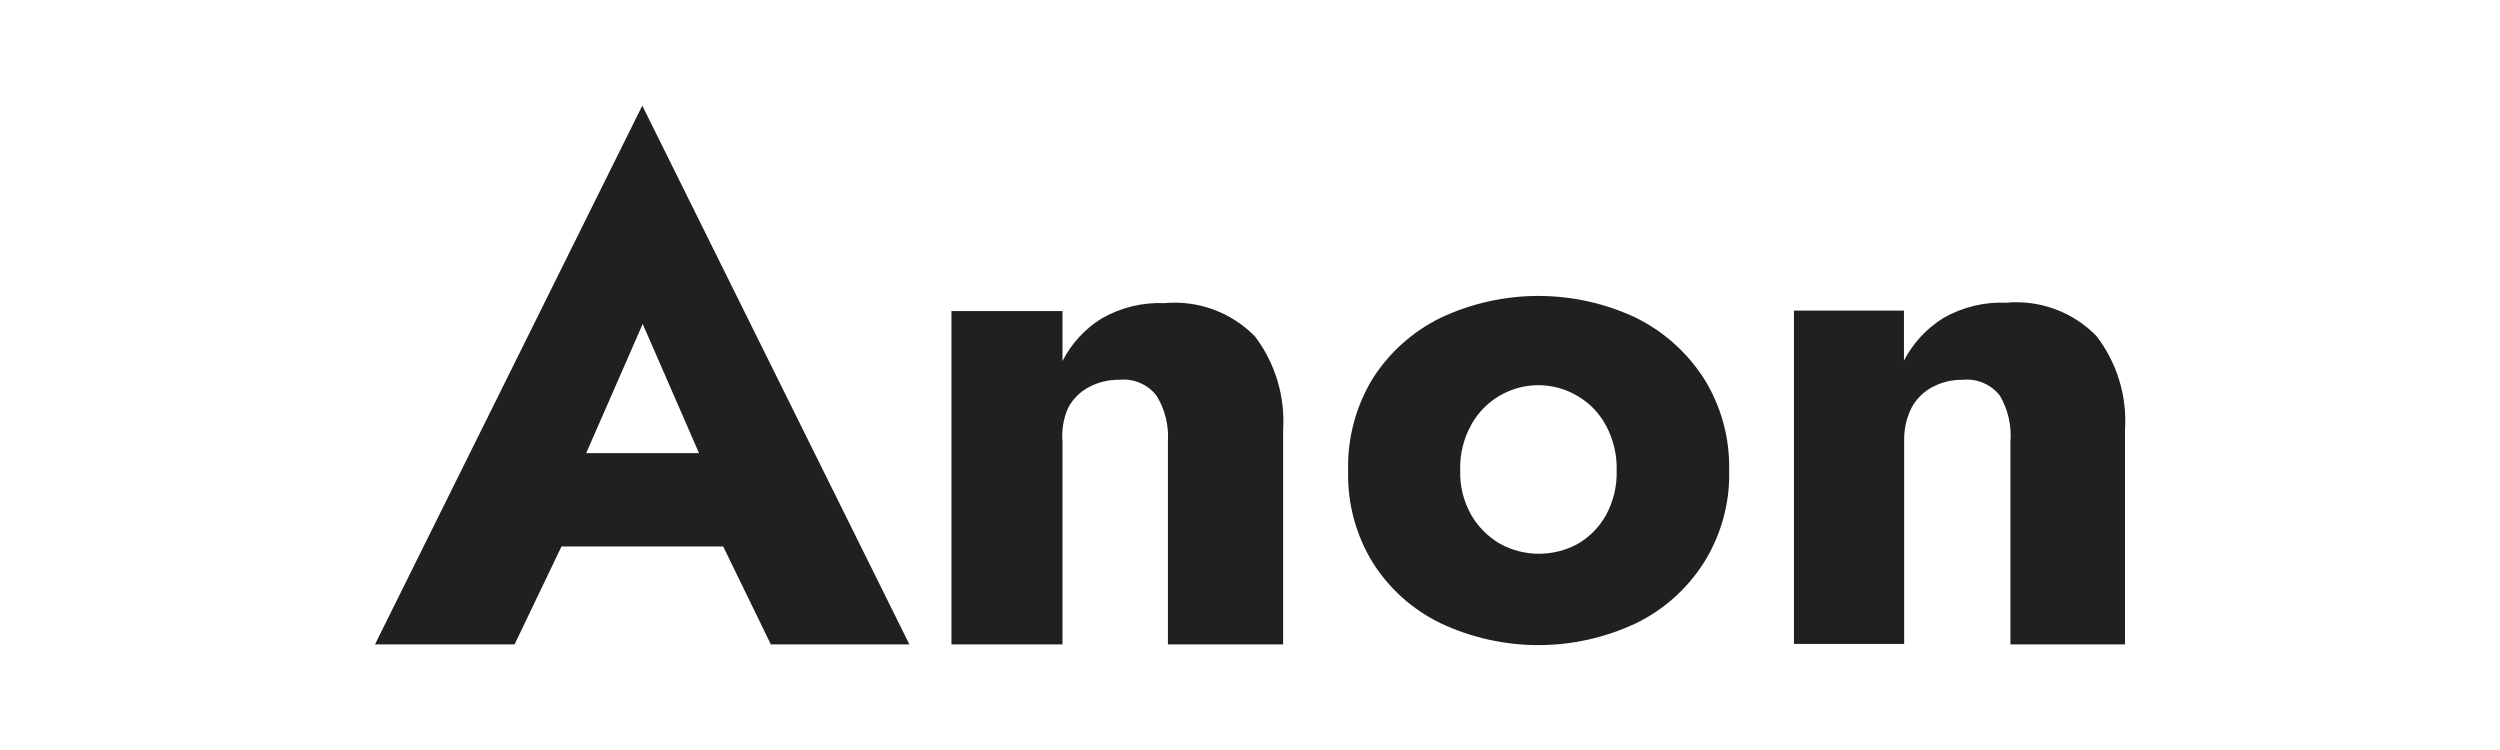
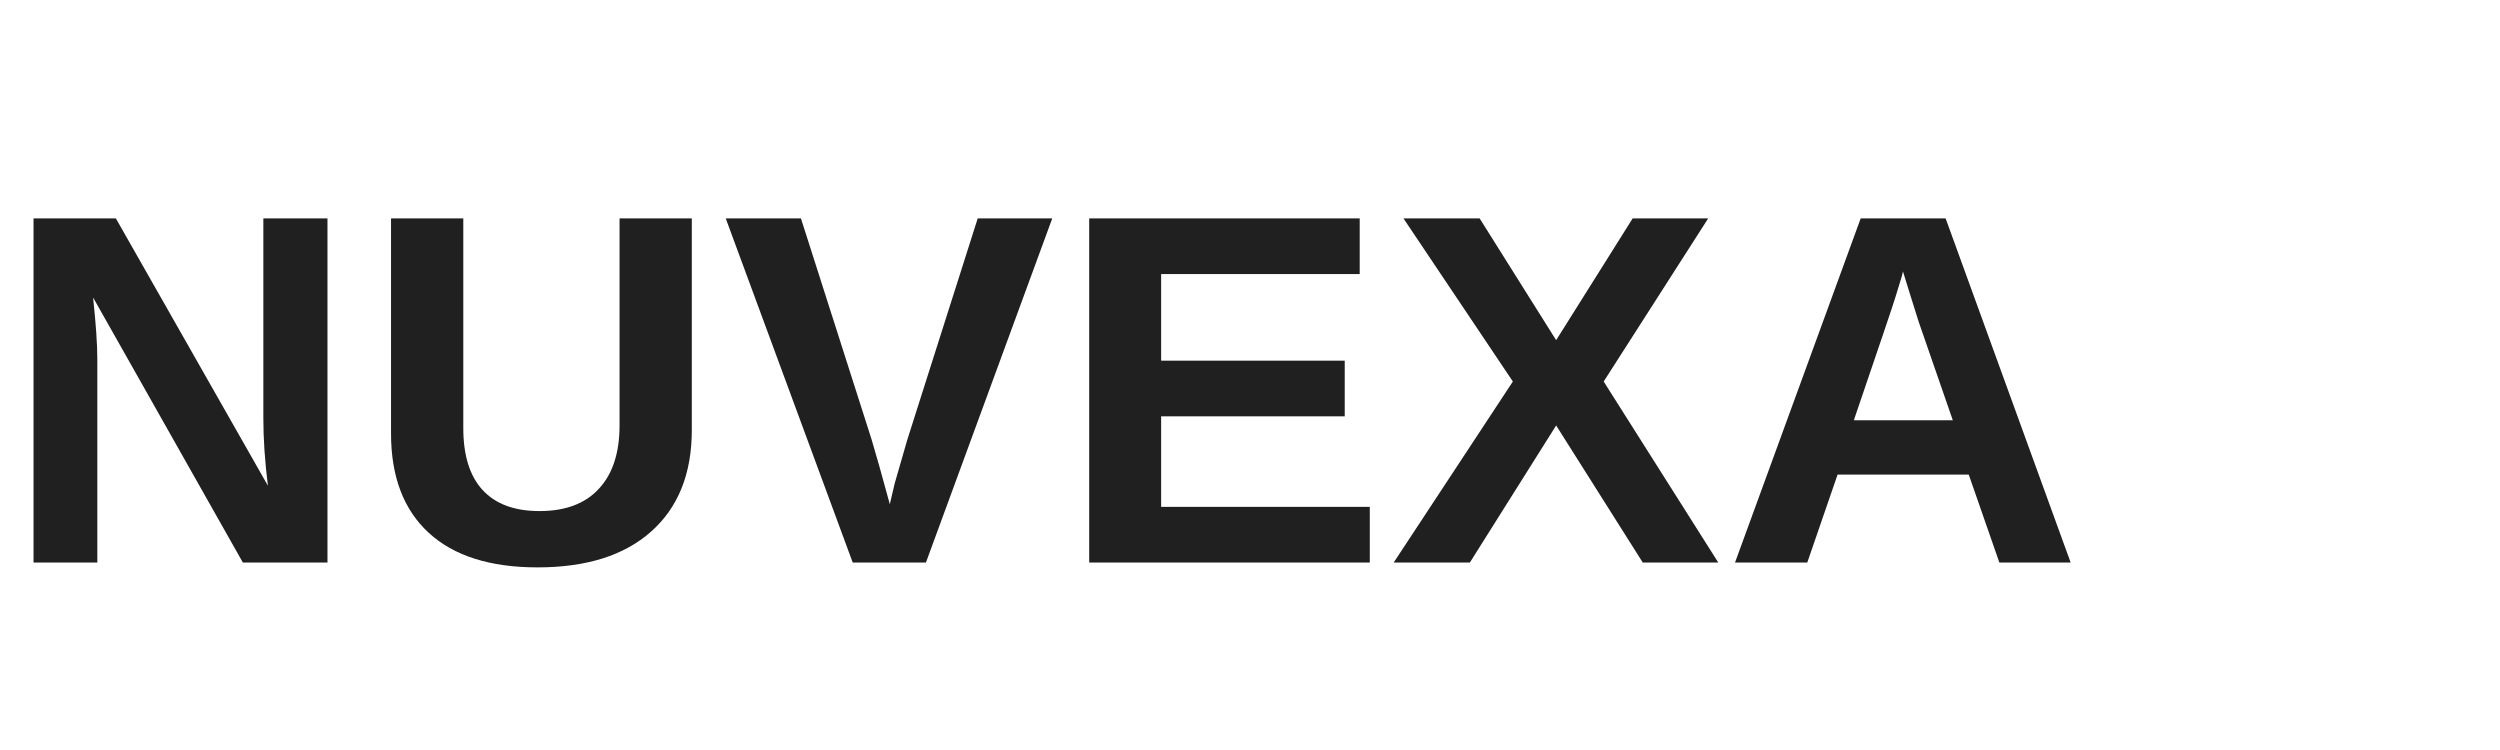
<svg xmlns="http://www.w3.org/2000/svg" id="Layer_1" data-name="Layer 1" viewBox="0 0 120 36">
  <defs>
    <style>.cls-1{fill:#202020;}</style>
  </defs>
-   <path class="cls-1" d="M27.42,23.39l.28,1.28-3,6.26H18L30.83,5.07,43.65,30.93H37l-2.92-6,.21-1.49-3.44-7.89Zm-2.53-1.64h12l.39,4.48H24.47Z" />
-   <path class="cls-1" d="M55.52,19a2,2,0,0,0-1.79-.77,3,3,0,0,0-1.46.35,2.37,2.37,0,0,0-1,1A3.29,3.29,0,0,0,51,21.2v9.73H45.67v-16H51v2.4a5.13,5.13,0,0,1,1.89-2.05,5.59,5.59,0,0,1,3-.73,5.39,5.39,0,0,1,4.35,1.6,6.73,6.73,0,0,1,1.35,4.48V30.93H56.06V21.2A3.77,3.77,0,0,0,55.52,19Z" />
-   <path class="cls-1" d="M65.89,18.17a8.06,8.06,0,0,1,3.27-2.92,11,11,0,0,1,9.36,0,8.19,8.19,0,0,1,3.27,2.92A8,8,0,0,1,83,22.59,7.94,7.94,0,0,1,81.79,27a8,8,0,0,1-3.27,2.92,11,11,0,0,1-9.36,0A7.92,7.92,0,0,1,65.89,27a8,8,0,0,1-1.18-4.37A8.11,8.11,0,0,1,65.89,18.17Zm4.73,6.55A3.8,3.8,0,0,0,72,26.1a3.88,3.88,0,0,0,3.74,0,3.65,3.65,0,0,0,1.35-1.38,4.2,4.2,0,0,0,.51-2.13,4.31,4.31,0,0,0-.51-2.16A3.61,3.61,0,0,0,75.71,19a3.68,3.68,0,0,0-5.09,1.39,4.22,4.22,0,0,0-.53,2.16A4.1,4.1,0,0,0,70.62,24.72Z" />
-   <path class="cls-1" d="M96,19a2,2,0,0,0-1.79-.77,3,3,0,0,0-1.46.35,2.43,2.43,0,0,0-1,1,3.41,3.41,0,0,0-.35,1.6v9.73H86.11v-16h5.28v2.4a5.23,5.23,0,0,1,1.9-2.05,5.59,5.59,0,0,1,3-.73,5.37,5.37,0,0,1,4.34,1.6A6.68,6.68,0,0,1,102,20.64V30.93H96.5V21.2A3.77,3.77,0,0,0,96,19Z" />
+   <text class="cls-1" transform="translate(0 27)" font-size="24" font-family="Arial-BoldMT, Arial" font-weight="700">
+     <tspan x="0" y="0">NUVEXA</tspan>
+   </text>
</svg>
